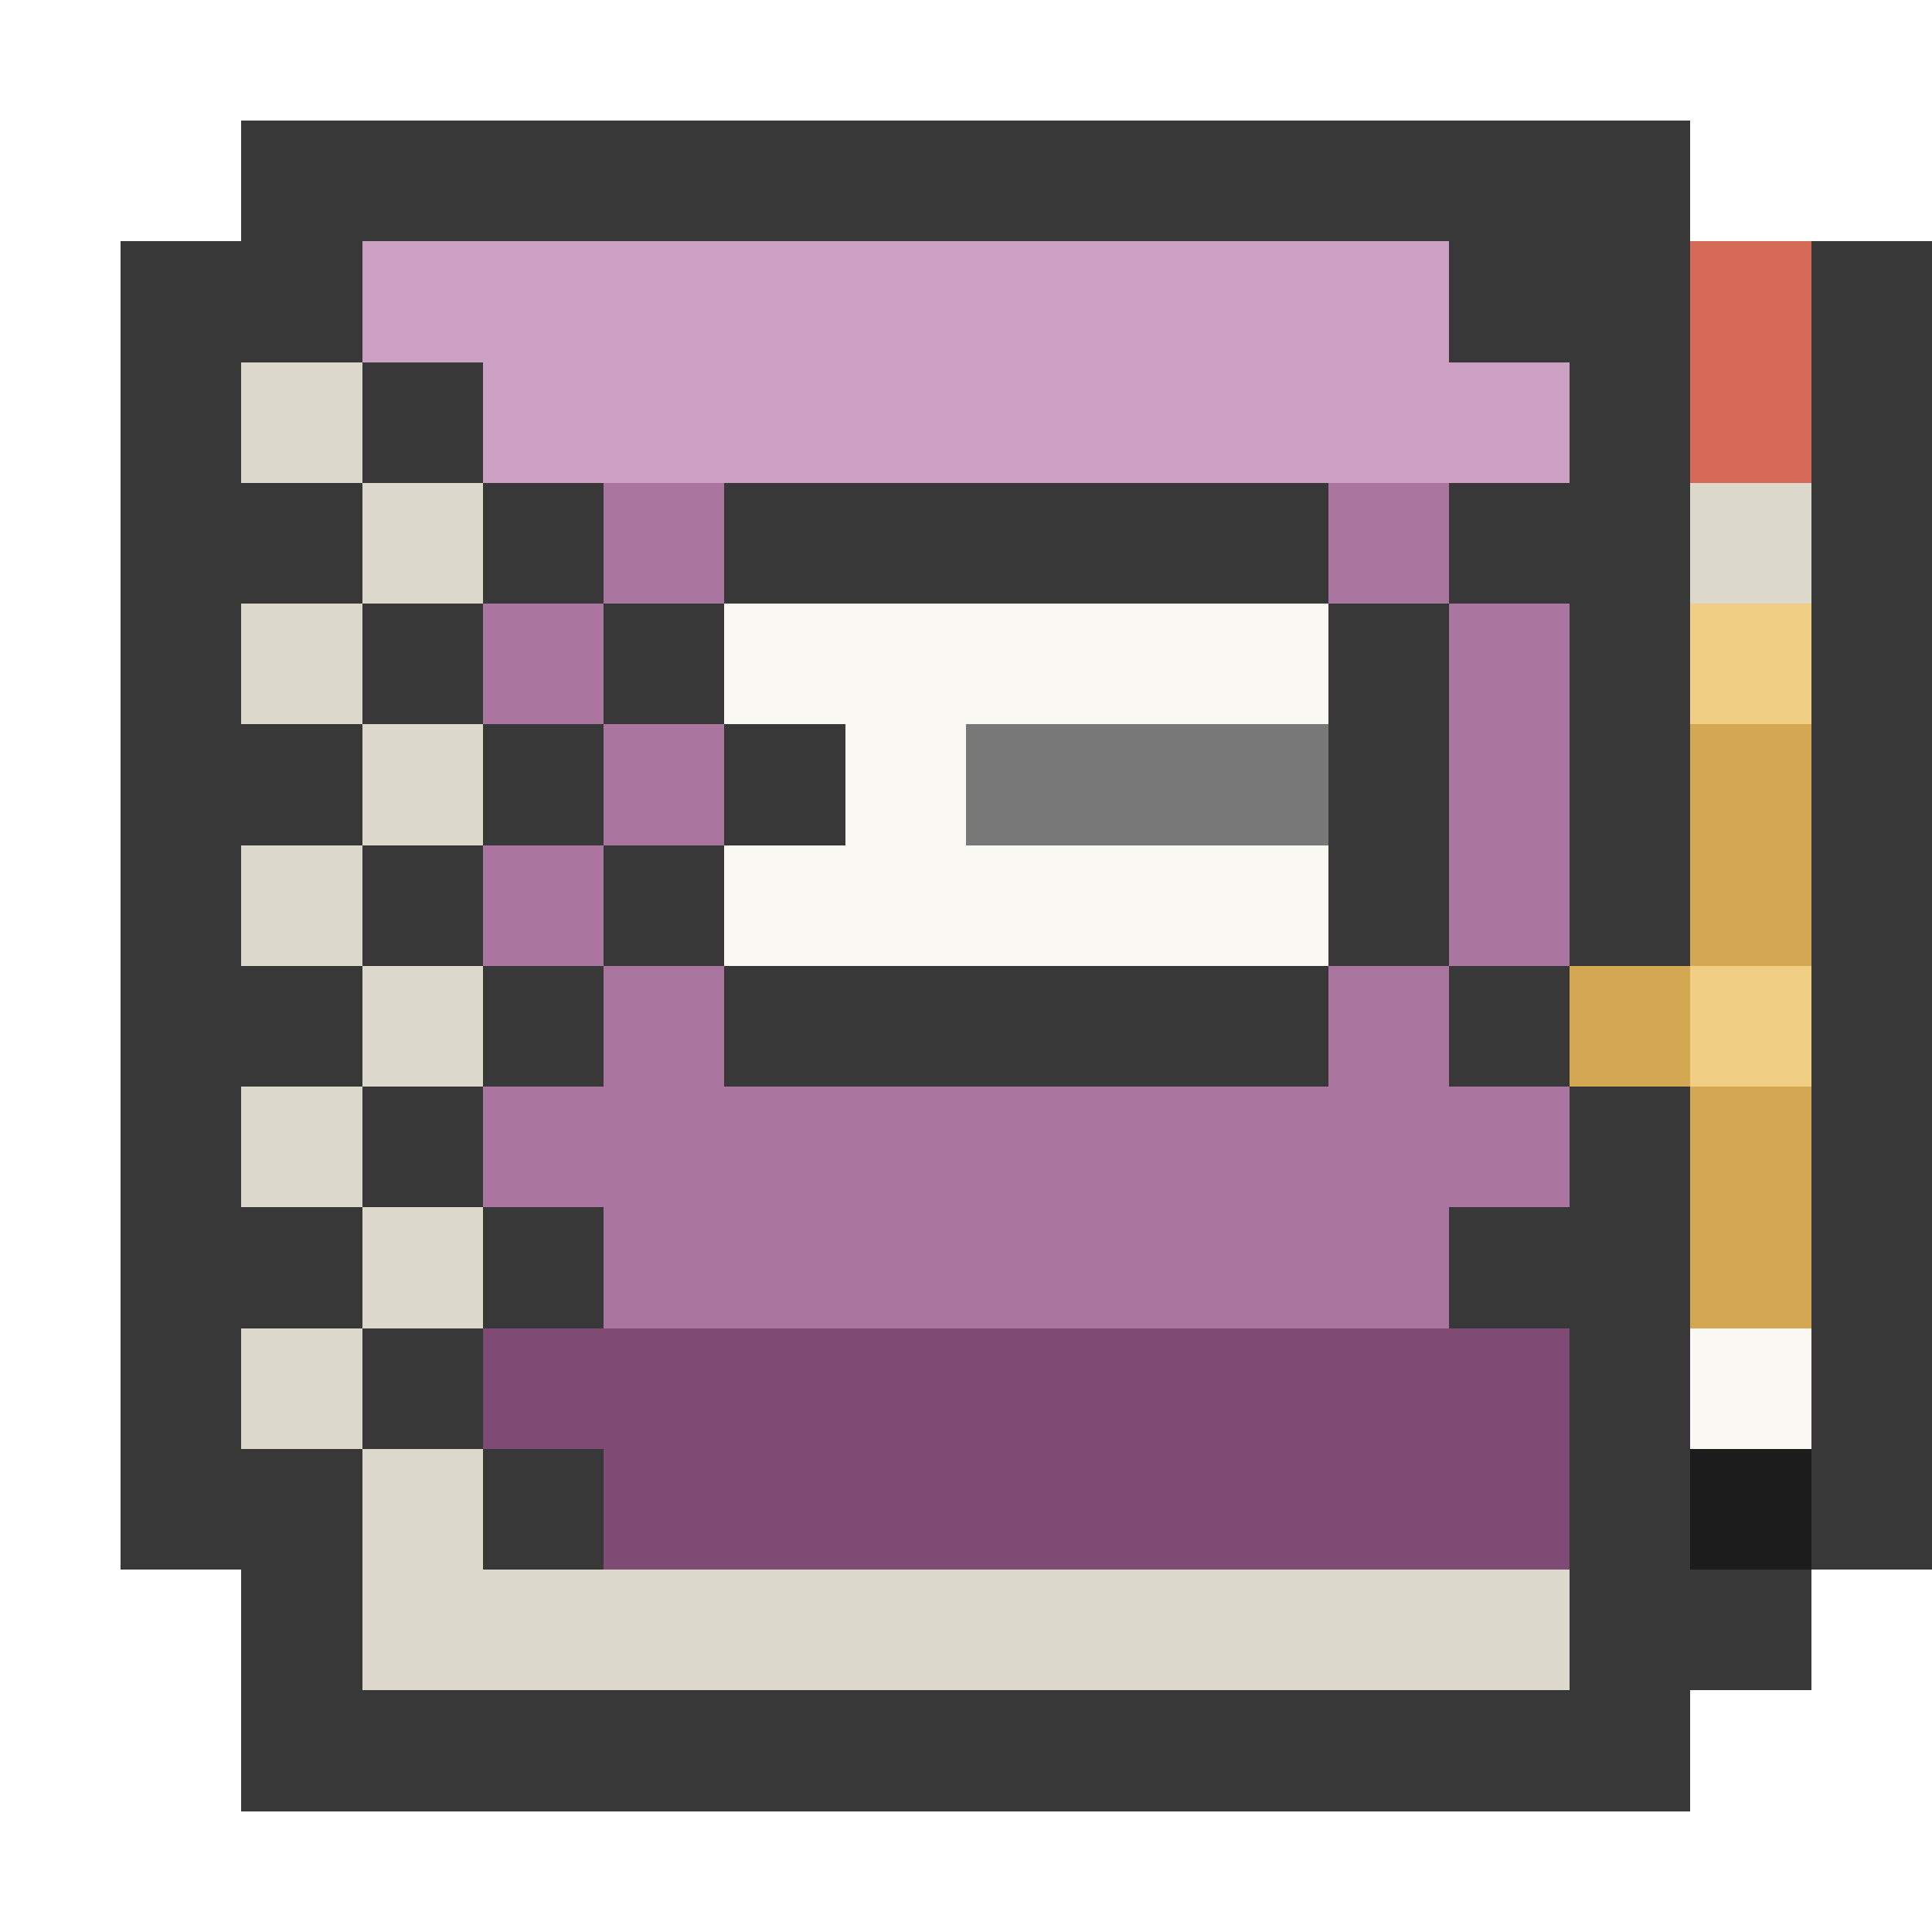
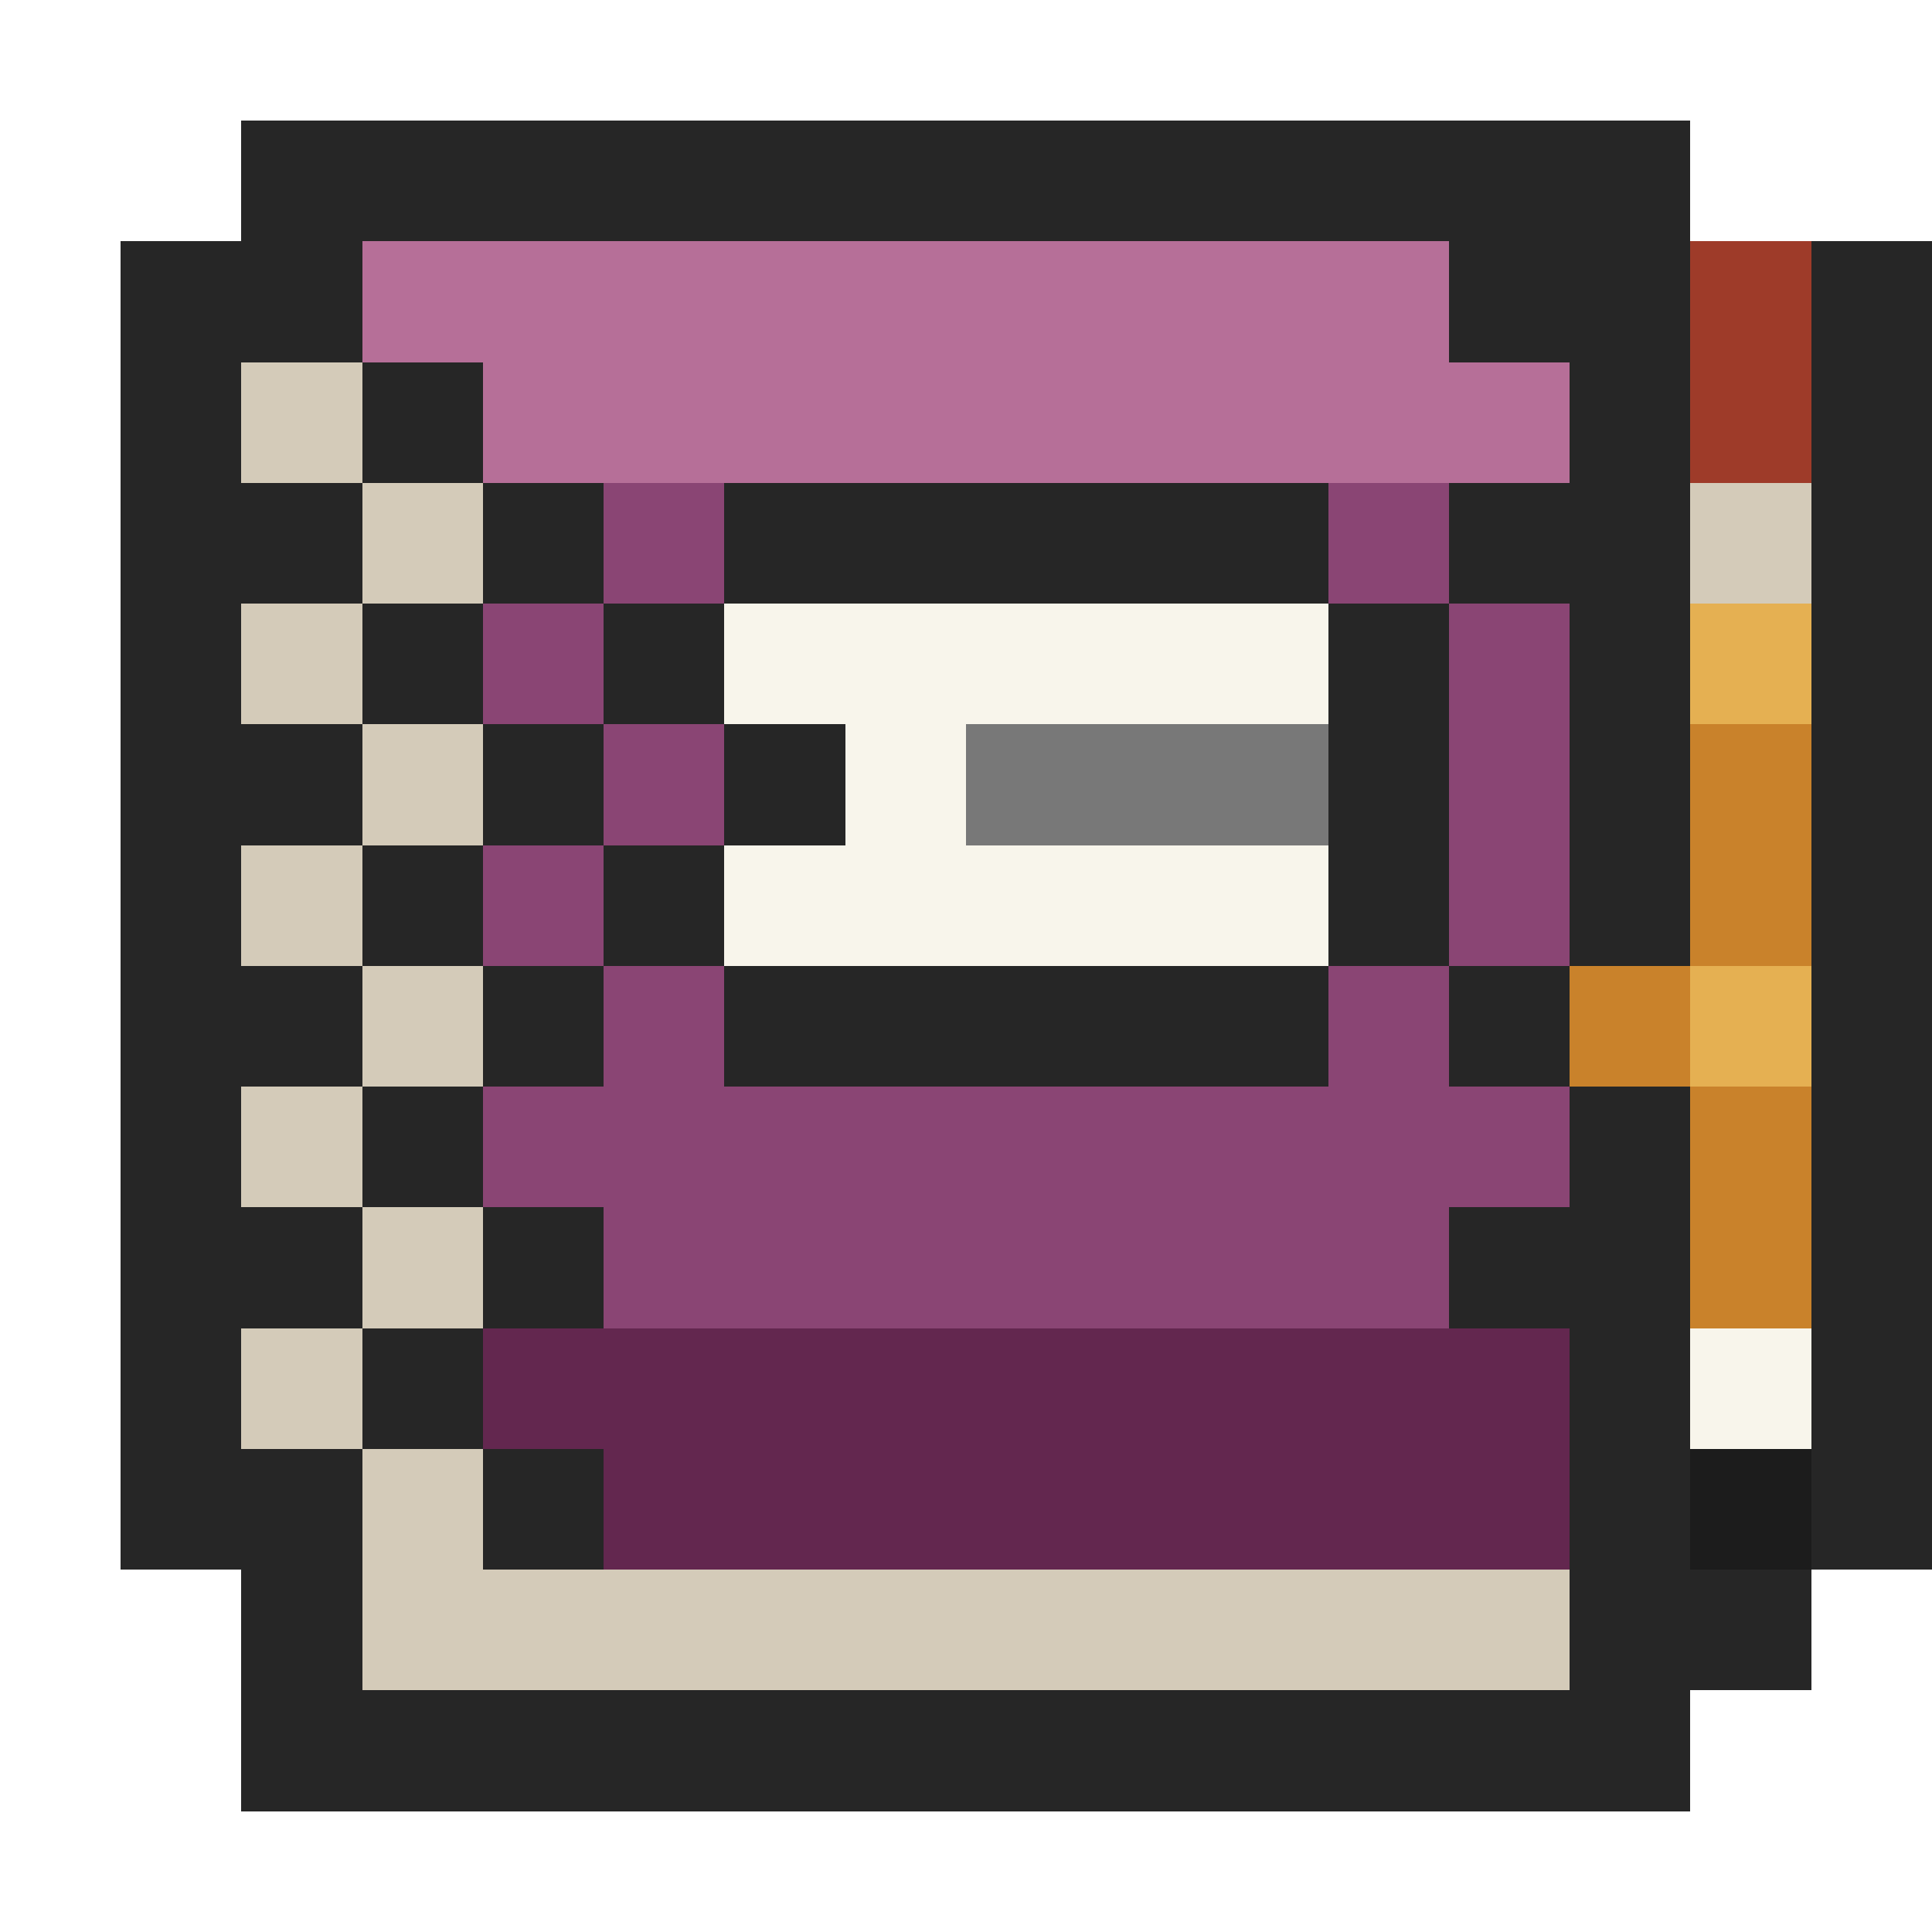
<svg xmlns="http://www.w3.org/2000/svg" viewBox="0 0 16 16" width="16" height="16" shape-rendering="crispEdges" aria-hidden="true" focusable="false">
-   <rect x="2" y="1" width="12" height="1" fill="#383838" />
-   <rect x="1" y="2" width="2" height="1" fill="#383838" />
-   <rect x="3" y="2" width="9" height="1" fill="#CCA0C2" />
-   <rect x="12" y="2" width="2" height="1" fill="#383838" />
-   <rect x="14" y="2" width="1" height="1" fill="#D66A58" />
-   <rect x="15" y="2" width="1" height="1" fill="#383838" />
-   <rect x="1" y="3" width="1" height="1" fill="#383838" />
-   <rect x="2" y="3" width="1" height="1" fill="#DDD8CC" />
-   <rect x="3" y="3" width="1" height="1" fill="#383838" />
-   <rect x="4" y="3" width="9" height="1" fill="#CCA0C2" />
-   <rect x="13" y="3" width="1" height="1" fill="#383838" />
-   <rect x="14" y="3" width="1" height="1" fill="#D66A58" />
-   <rect x="15" y="3" width="1" height="1" fill="#383838" />
-   <rect x="1" y="4" width="2" height="1" fill="#383838" />
-   <rect x="3" y="4" width="1" height="1" fill="#DDD8CC" />
-   <rect x="4" y="4" width="1" height="1" fill="#383838" />
-   <rect x="5" y="4" width="1" height="1" fill="#AA759F" />
-   <rect x="6" y="4" width="5" height="1" fill="#383838" />
-   <rect x="11" y="4" width="1" height="1" fill="#AA759F" />
-   <rect x="12" y="4" width="2" height="1" fill="#383838" />
-   <rect x="14" y="4" width="1" height="1" fill="#DDD8CC" />
-   <rect x="15" y="4" width="1" height="1" fill="#383838" />
-   <rect x="1" y="5" width="1" height="1" fill="#383838" />
-   <rect x="2" y="5" width="1" height="1" fill="#DDD8CC" />
-   <rect x="3" y="5" width="1" height="1" fill="#383838" />
-   <rect x="4" y="5" width="1" height="1" fill="#AA759F" />
-   <rect x="5" y="5" width="1" height="1" fill="#383838" />
-   <rect x="6" y="5" width="5" height="1" fill="#FAF8F2" />
-   <rect x="11" y="5" width="1" height="1" fill="#383838" />
-   <rect x="12" y="5" width="1" height="1" fill="#AA759F" />
-   <rect x="13" y="5" width="1" height="1" fill="#383838" />
-   <rect x="14" y="5" width="1" height="1" fill="#F0CF85" />
-   <rect x="15" y="5" width="1" height="1" fill="#383838" />
-   <rect x="1" y="6" width="2" height="1" fill="#383838" />
-   <rect x="3" y="6" width="1" height="1" fill="#DDD8CC" />
-   <rect x="4" y="6" width="1" height="1" fill="#383838" />
-   <rect x="5" y="6" width="1" height="1" fill="#AA759F" />
-   <rect x="6" y="6" width="1" height="1" fill="#383838" />
-   <rect x="7" y="6" width="1" height="1" fill="#FAF8F2" />
+   <rect x="2" y="1" width="12" height="1" fill="#262626" />
+   <rect x="1" y="2" width="2" height="1" fill="#262626" />
+   <rect x="3" y="2" width="9" height="1" fill="#B66F98" />
+   <rect x="12" y="2" width="2" height="1" fill="#262626" />
+   <rect x="14" y="2" width="1" height="1" fill="#9E3B29" />
+   <rect x="15" y="2" width="1" height="1" fill="#262626" />
+   <rect x="1" y="3" width="1" height="1" fill="#262626" />
+   <rect x="2" y="3" width="1" height="1" fill="#D4CBB9" />
+   <rect x="3" y="3" width="1" height="1" fill="#262626" />
+   <rect x="4" y="3" width="9" height="1" fill="#B66F98" />
+   <rect x="13" y="3" width="1" height="1" fill="#262626" />
+   <rect x="14" y="3" width="1" height="1" fill="#9E3B29" />
+   <rect x="15" y="3" width="1" height="1" fill="#262626" />
+   <rect x="1" y="4" width="2" height="1" fill="#262626" />
+   <rect x="3" y="4" width="1" height="1" fill="#D4CBB9" />
+   <rect x="4" y="4" width="1" height="1" fill="#262626" />
+   <rect x="5" y="4" width="1" height="1" fill="#8A4574" />
+   <rect x="6" y="4" width="5" height="1" fill="#262626" />
+   <rect x="11" y="4" width="1" height="1" fill="#8A4574" />
+   <rect x="12" y="4" width="2" height="1" fill="#262626" />
+   <rect x="14" y="4" width="1" height="1" fill="#D4CBB9" />
+   <rect x="15" y="4" width="1" height="1" fill="#262626" />
+   <rect x="1" y="5" width="1" height="1" fill="#262626" />
+   <rect x="2" y="5" width="1" height="1" fill="#D4CBB9" />
+   <rect x="3" y="5" width="1" height="1" fill="#262626" />
+   <rect x="4" y="5" width="1" height="1" fill="#8A4574" />
+   <rect x="5" y="5" width="1" height="1" fill="#262626" />
+   <rect x="6" y="5" width="5" height="1" fill="#F8F5EB" />
+   <rect x="11" y="5" width="1" height="1" fill="#262626" />
+   <rect x="12" y="5" width="1" height="1" fill="#8A4574" />
+   <rect x="13" y="5" width="1" height="1" fill="#262626" />
+   <rect x="14" y="5" width="1" height="1" fill="#E5B052" />
+   <rect x="15" y="5" width="1" height="1" fill="#262626" />
+   <rect x="1" y="6" width="2" height="1" fill="#262626" />
+   <rect x="3" y="6" width="1" height="1" fill="#D4CBB9" />
+   <rect x="4" y="6" width="1" height="1" fill="#262626" />
+   <rect x="5" y="6" width="1" height="1" fill="#8A4574" />
+   <rect x="6" y="6" width="1" height="1" fill="#262626" />
+   <rect x="7" y="6" width="1" height="1" fill="#F8F5EB" />
  <rect x="8" y="6" width="3" height="1" fill="#787878" />
-   <rect x="11" y="6" width="1" height="1" fill="#383838" />
-   <rect x="12" y="6" width="1" height="1" fill="#AA759F" />
-   <rect x="13" y="6" width="1" height="1" fill="#383838" />
-   <rect x="14" y="6" width="1" height="1" fill="#D4A853" />
-   <rect x="15" y="6" width="1" height="1" fill="#383838" />
-   <rect x="1" y="7" width="1" height="1" fill="#383838" />
-   <rect x="2" y="7" width="1" height="1" fill="#DDD8CC" />
-   <rect x="3" y="7" width="1" height="1" fill="#383838" />
-   <rect x="4" y="7" width="1" height="1" fill="#AA759F" />
-   <rect x="5" y="7" width="1" height="1" fill="#383838" />
-   <rect x="6" y="7" width="5" height="1" fill="#FAF8F2" />
-   <rect x="11" y="7" width="1" height="1" fill="#383838" />
-   <rect x="12" y="7" width="1" height="1" fill="#AA759F" />
-   <rect x="13" y="7" width="1" height="1" fill="#383838" />
-   <rect x="14" y="7" width="1" height="1" fill="#D4A853" />
-   <rect x="15" y="7" width="1" height="1" fill="#383838" />
-   <rect x="1" y="8" width="2" height="1" fill="#383838" />
-   <rect x="3" y="8" width="1" height="1" fill="#DDD8CC" />
-   <rect x="4" y="8" width="1" height="1" fill="#383838" />
-   <rect x="5" y="8" width="1" height="1" fill="#AA759F" />
-   <rect x="6" y="8" width="5" height="1" fill="#383838" />
-   <rect x="11" y="8" width="1" height="1" fill="#AA759F" />
-   <rect x="12" y="8" width="1" height="1" fill="#383838" />
-   <rect x="13" y="8" width="1" height="1" fill="#D4A853" />
-   <rect x="14" y="8" width="1" height="1" fill="#F0CF85" />
-   <rect x="15" y="8" width="1" height="1" fill="#383838" />
-   <rect x="1" y="9" width="1" height="1" fill="#383838" />
-   <rect x="2" y="9" width="1" height="1" fill="#DDD8CC" />
-   <rect x="3" y="9" width="1" height="1" fill="#383838" />
-   <rect x="4" y="9" width="9" height="1" fill="#AA759F" />
-   <rect x="13" y="9" width="1" height="1" fill="#383838" />
-   <rect x="14" y="9" width="1" height="1" fill="#D4A853" />
-   <rect x="15" y="9" width="1" height="1" fill="#383838" />
-   <rect x="1" y="10" width="2" height="1" fill="#383838" />
-   <rect x="3" y="10" width="1" height="1" fill="#DDD8CC" />
-   <rect x="4" y="10" width="1" height="1" fill="#383838" />
-   <rect x="5" y="10" width="7" height="1" fill="#AA759F" />
-   <rect x="12" y="10" width="2" height="1" fill="#383838" />
-   <rect x="14" y="10" width="1" height="1" fill="#D4A853" />
-   <rect x="15" y="10" width="1" height="1" fill="#383838" />
-   <rect x="1" y="11" width="1" height="1" fill="#383838" />
-   <rect x="2" y="11" width="1" height="1" fill="#DDD8CC" />
-   <rect x="3" y="11" width="1" height="1" fill="#383838" />
-   <rect x="4" y="11" width="9" height="1" fill="#7D4B73" />
-   <rect x="13" y="11" width="1" height="1" fill="#383838" />
-   <rect x="14" y="11" width="1" height="1" fill="#FAF8F2" />
-   <rect x="15" y="11" width="1" height="1" fill="#383838" />
-   <rect x="1" y="12" width="2" height="1" fill="#383838" />
-   <rect x="3" y="12" width="1" height="1" fill="#DDD8CC" />
-   <rect x="4" y="12" width="1" height="1" fill="#383838" />
-   <rect x="5" y="12" width="8" height="1" fill="#7D4B73" />
-   <rect x="13" y="12" width="1" height="1" fill="#383838" />
+   <rect x="11" y="6" width="1" height="1" fill="#262626" />
+   <rect x="12" y="6" width="1" height="1" fill="#8A4574" />
+   <rect x="13" y="6" width="1" height="1" fill="#262626" />
+   <rect x="14" y="6" width="1" height="1" fill="#C9822B" />
+   <rect x="15" y="6" width="1" height="1" fill="#262626" />
+   <rect x="1" y="7" width="1" height="1" fill="#262626" />
+   <rect x="2" y="7" width="1" height="1" fill="#D4CBB9" />
+   <rect x="3" y="7" width="1" height="1" fill="#262626" />
+   <rect x="4" y="7" width="1" height="1" fill="#8A4574" />
+   <rect x="5" y="7" width="1" height="1" fill="#262626" />
+   <rect x="6" y="7" width="5" height="1" fill="#F8F5EB" />
+   <rect x="11" y="7" width="1" height="1" fill="#262626" />
+   <rect x="12" y="7" width="1" height="1" fill="#8A4574" />
+   <rect x="13" y="7" width="1" height="1" fill="#262626" />
+   <rect x="14" y="7" width="1" height="1" fill="#C9822B" />
+   <rect x="15" y="7" width="1" height="1" fill="#262626" />
+   <rect x="1" y="8" width="2" height="1" fill="#262626" />
+   <rect x="3" y="8" width="1" height="1" fill="#D4CBB9" />
+   <rect x="4" y="8" width="1" height="1" fill="#262626" />
+   <rect x="5" y="8" width="1" height="1" fill="#8A4574" />
+   <rect x="6" y="8" width="5" height="1" fill="#262626" />
+   <rect x="11" y="8" width="1" height="1" fill="#8A4574" />
+   <rect x="12" y="8" width="1" height="1" fill="#262626" />
+   <rect x="13" y="8" width="1" height="1" fill="#C9822B" />
+   <rect x="14" y="8" width="1" height="1" fill="#E5B052" />
+   <rect x="15" y="8" width="1" height="1" fill="#262626" />
+   <rect x="1" y="9" width="1" height="1" fill="#262626" />
+   <rect x="2" y="9" width="1" height="1" fill="#D4CBB9" />
+   <rect x="3" y="9" width="1" height="1" fill="#262626" />
+   <rect x="4" y="9" width="9" height="1" fill="#8A4574" />
+   <rect x="13" y="9" width="1" height="1" fill="#262626" />
+   <rect x="14" y="9" width="1" height="1" fill="#C9822B" />
+   <rect x="15" y="9" width="1" height="1" fill="#262626" />
+   <rect x="1" y="10" width="2" height="1" fill="#262626" />
+   <rect x="3" y="10" width="1" height="1" fill="#D4CBB9" />
+   <rect x="4" y="10" width="1" height="1" fill="#262626" />
+   <rect x="5" y="10" width="7" height="1" fill="#8A4574" />
+   <rect x="12" y="10" width="2" height="1" fill="#262626" />
+   <rect x="14" y="10" width="1" height="1" fill="#C9822B" />
+   <rect x="15" y="10" width="1" height="1" fill="#262626" />
+   <rect x="1" y="11" width="1" height="1" fill="#262626" />
+   <rect x="2" y="11" width="1" height="1" fill="#D4CBB9" />
+   <rect x="3" y="11" width="1" height="1" fill="#262626" />
+   <rect x="4" y="11" width="9" height="1" fill="#63274F" />
+   <rect x="13" y="11" width="1" height="1" fill="#262626" />
+   <rect x="14" y="11" width="1" height="1" fill="#F8F5EB" />
+   <rect x="15" y="11" width="1" height="1" fill="#262626" />
+   <rect x="1" y="12" width="2" height="1" fill="#262626" />
+   <rect x="3" y="12" width="1" height="1" fill="#D4CBB9" />
+   <rect x="4" y="12" width="1" height="1" fill="#262626" />
+   <rect x="5" y="12" width="8" height="1" fill="#63274F" />
+   <rect x="13" y="12" width="1" height="1" fill="#262626" />
  <rect x="14" y="12" width="1" height="1" fill="#1C1C1C" />
-   <rect x="15" y="12" width="1" height="1" fill="#383838" />
-   <rect x="2" y="13" width="1" height="1" fill="#383838" />
-   <rect x="3" y="13" width="10" height="1" fill="#DDD8CC" />
-   <rect x="13" y="13" width="2" height="1" fill="#383838" />
-   <rect x="2" y="14" width="12" height="1" fill="#383838" />
+   <rect x="15" y="12" width="1" height="1" fill="#262626" />
+   <rect x="2" y="13" width="1" height="1" fill="#262626" />
+   <rect x="3" y="13" width="10" height="1" fill="#D4CBB9" />
+   <rect x="13" y="13" width="2" height="1" fill="#262626" />
+   <rect x="2" y="14" width="12" height="1" fill="#262626" />
</svg>
